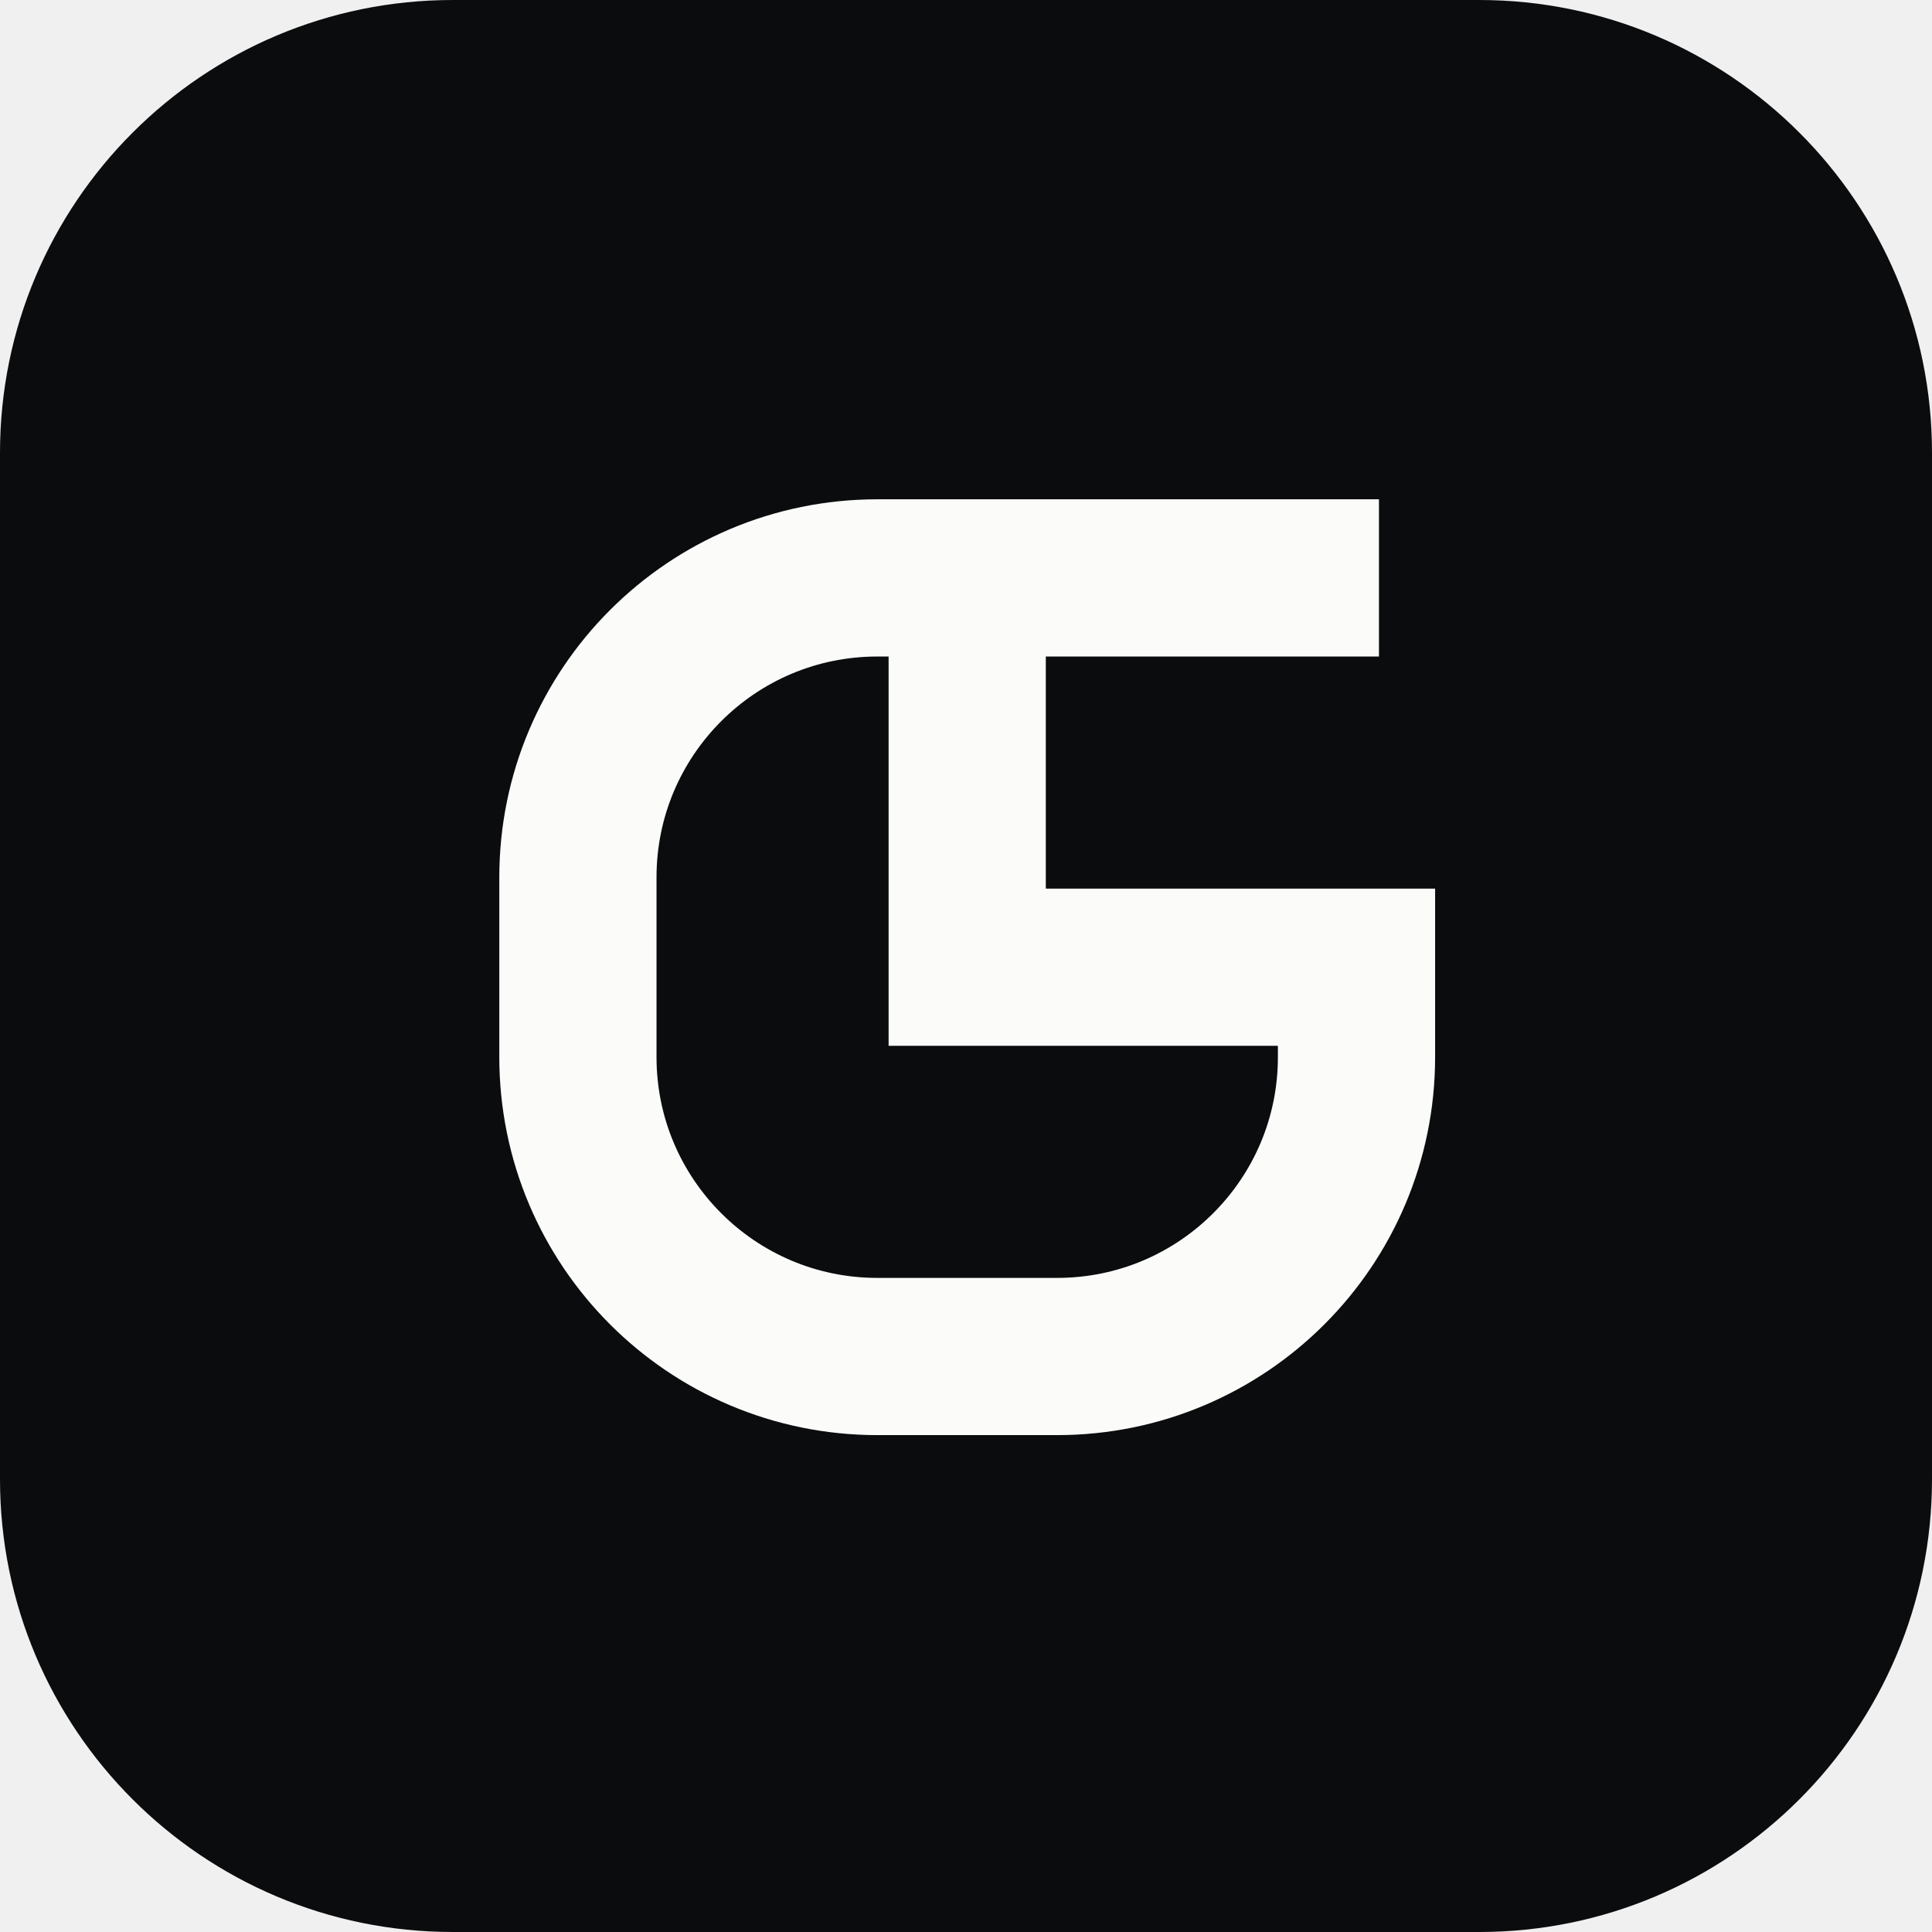
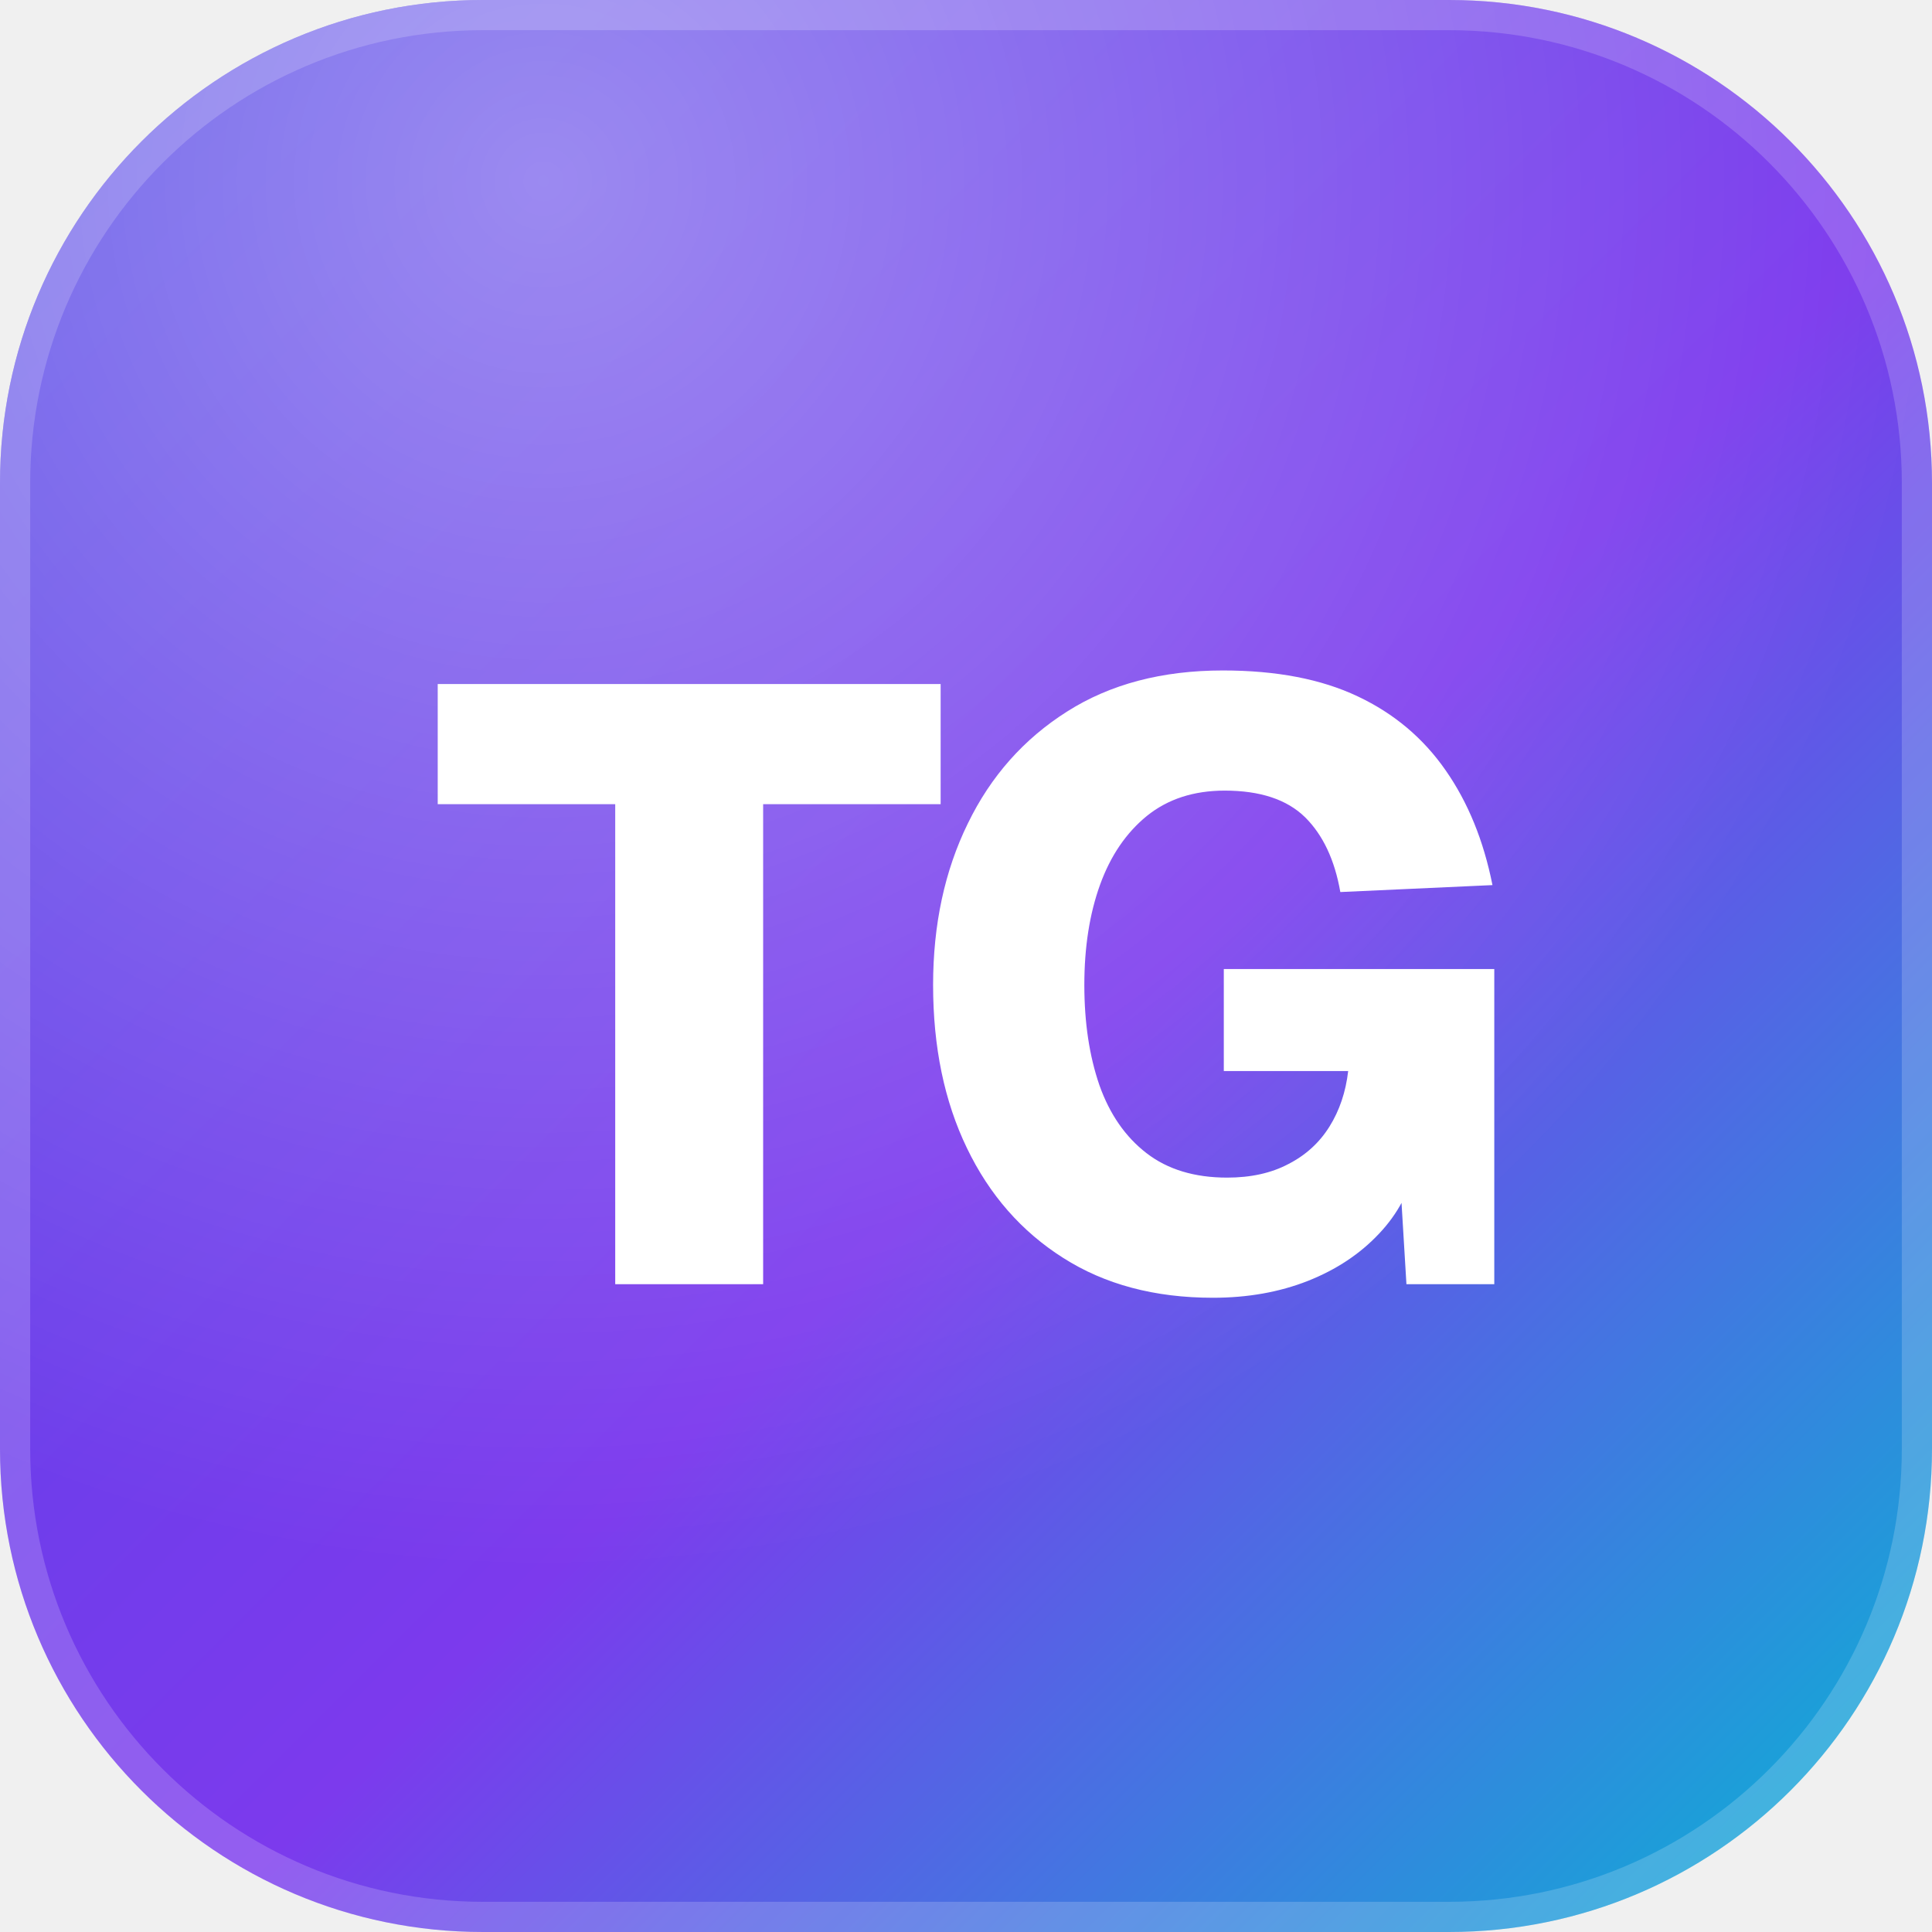
<svg xmlns="http://www.w3.org/2000/svg" viewBox="0 0 64 64">
-   <rect width="64" height="64" rx="15" fill="#0b0c0e" />
-   <g transform="translate(12.2 12.2) scale(1.24)" fill="none" stroke="#fbfbfa" stroke-width="4.2">
-     <path d="M27 5.6H13.6a8 8 0 0 0-8 8v4.8a8 8 0 0 0 8 8h4.8a8 8 0 0 0 8-8V16H16V5.6" />
-   </g>
+   <defs>
+     <linearGradient id="a" x1="0" y1="0" x2="64" y2="64" gradientUnits="userSpaceOnUse">
+       <stop offset="0" stop-color="#4f46e5" />
+       <stop offset=".55" stop-color="#7c3aed" />
+       <stop offset="1" stop-color="#06b6d4" />
+     </linearGradient>
+     <radialGradient id="b" cx="18" cy="6" r="46" gradientUnits="userSpaceOnUse">
+       <stop offset="0" stop-color="#fff" stop-opacity=".38" />
+       <stop offset="1" stop-color="#fff" stop-opacity="0" />
+     </radialGradient>
+   </defs>
+   <rect width="64" height="64" rx="16" fill="url(#a)" />
+   <rect width="64" height="64" rx="16" fill="url(#b)" />
+   <rect x=".5" y=".5" width="63" height="63" rx="15.5" fill="none" stroke="#fff" stroke-opacity=".18" />
+   <path d="M20.38 42.54V26.64H14.5V22.66H31.16V26.64H25.28V42.54ZM40.18 42.99Q37.29 42.99 35.22 41.67Q33.15 40.36 32.03 38.03Q30.91 35.71 30.91 32.63Q30.91 29.63 32.06 27.28Q33.2 24.93 35.35 23.57Q37.49 22.21 40.51 22.21Q43.17 22.21 44.98 23.07Q46.78 23.92 47.89 25.52Q49 27.11 49.44 29.32L44.4 29.55Q44.12 27.95 43.23 27.07Q42.33 26.19 40.57 26.19Q39.03 26.19 37.99 27.03Q36.96 27.87 36.44 29.31Q35.92 30.75 35.92 32.63Q35.92 34.5 36.42 35.95Q36.93 37.39 37.98 38.2Q39.03 39.01 40.65 39.01Q41.83 39.01 42.68 38.56Q43.54 38.12 44.04 37.32Q44.54 36.52 44.66 35.48H40.54V32.1H49.5V42.54H46.59L46.34 38.4L46.9 38.56Q46.62 39.88 45.68 40.87Q44.74 41.87 43.33 42.43Q41.91 42.99 40.18 42.99Z" fill="#fff" />
</svg>
